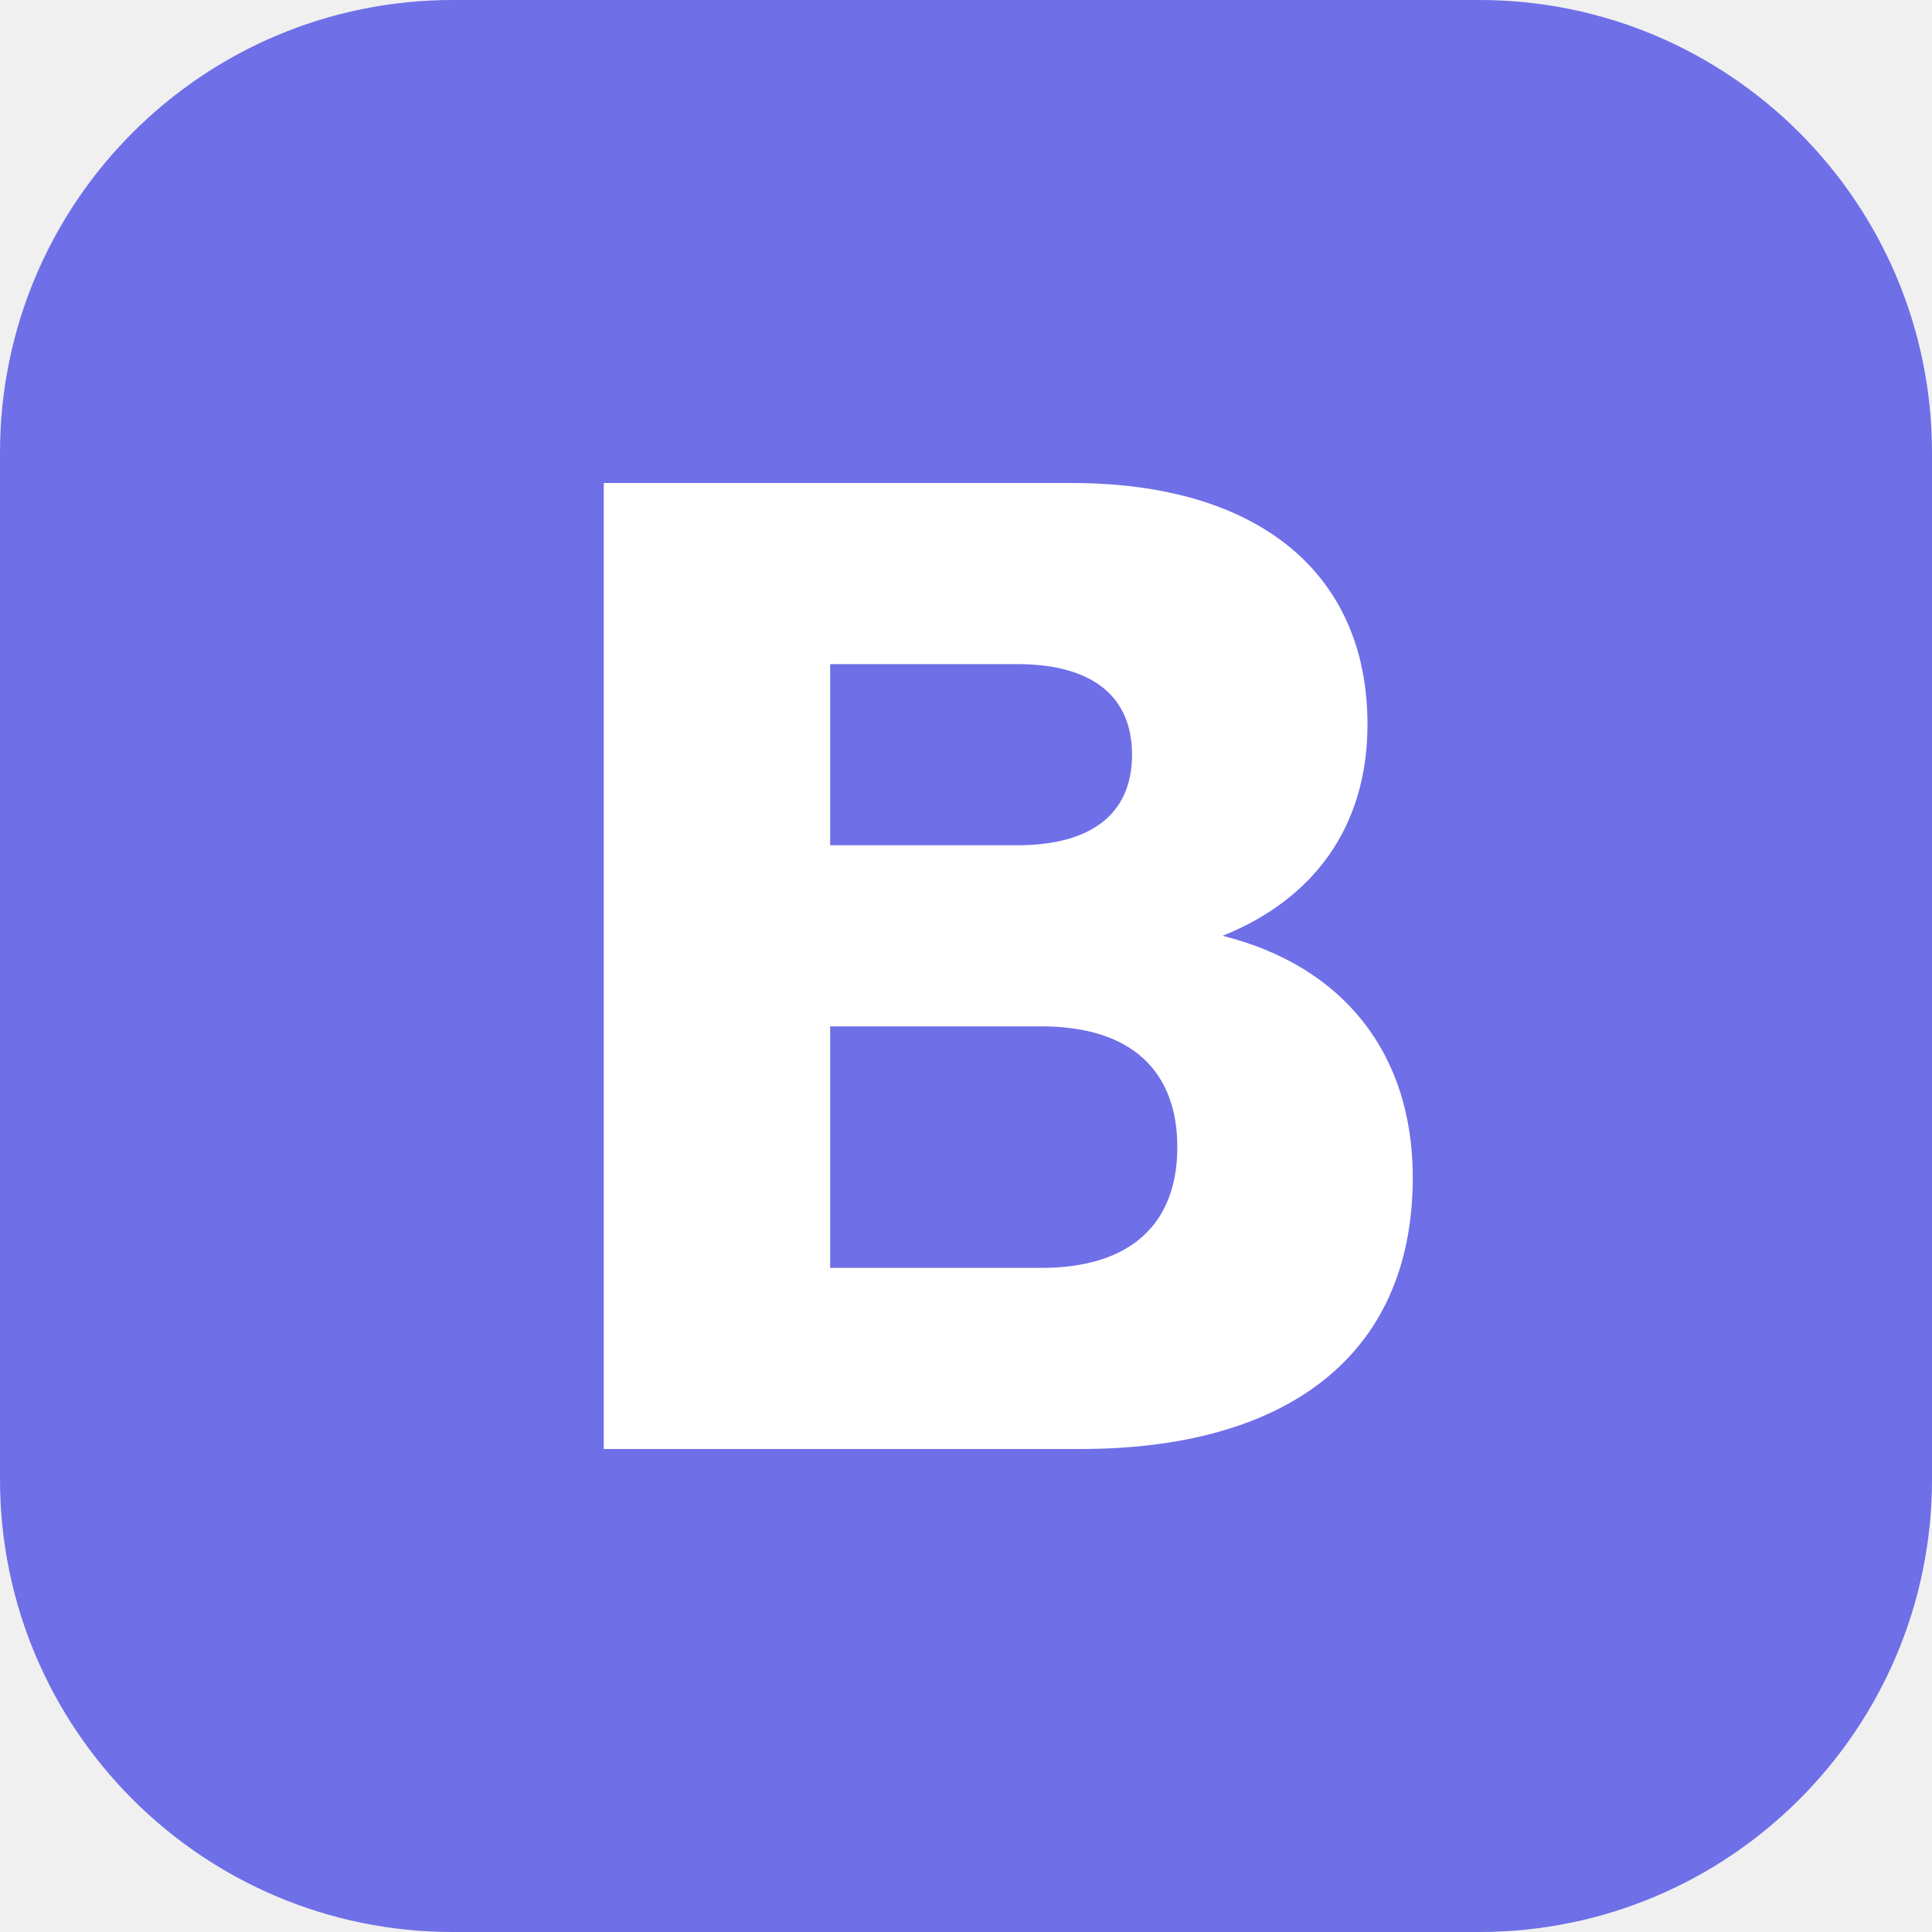
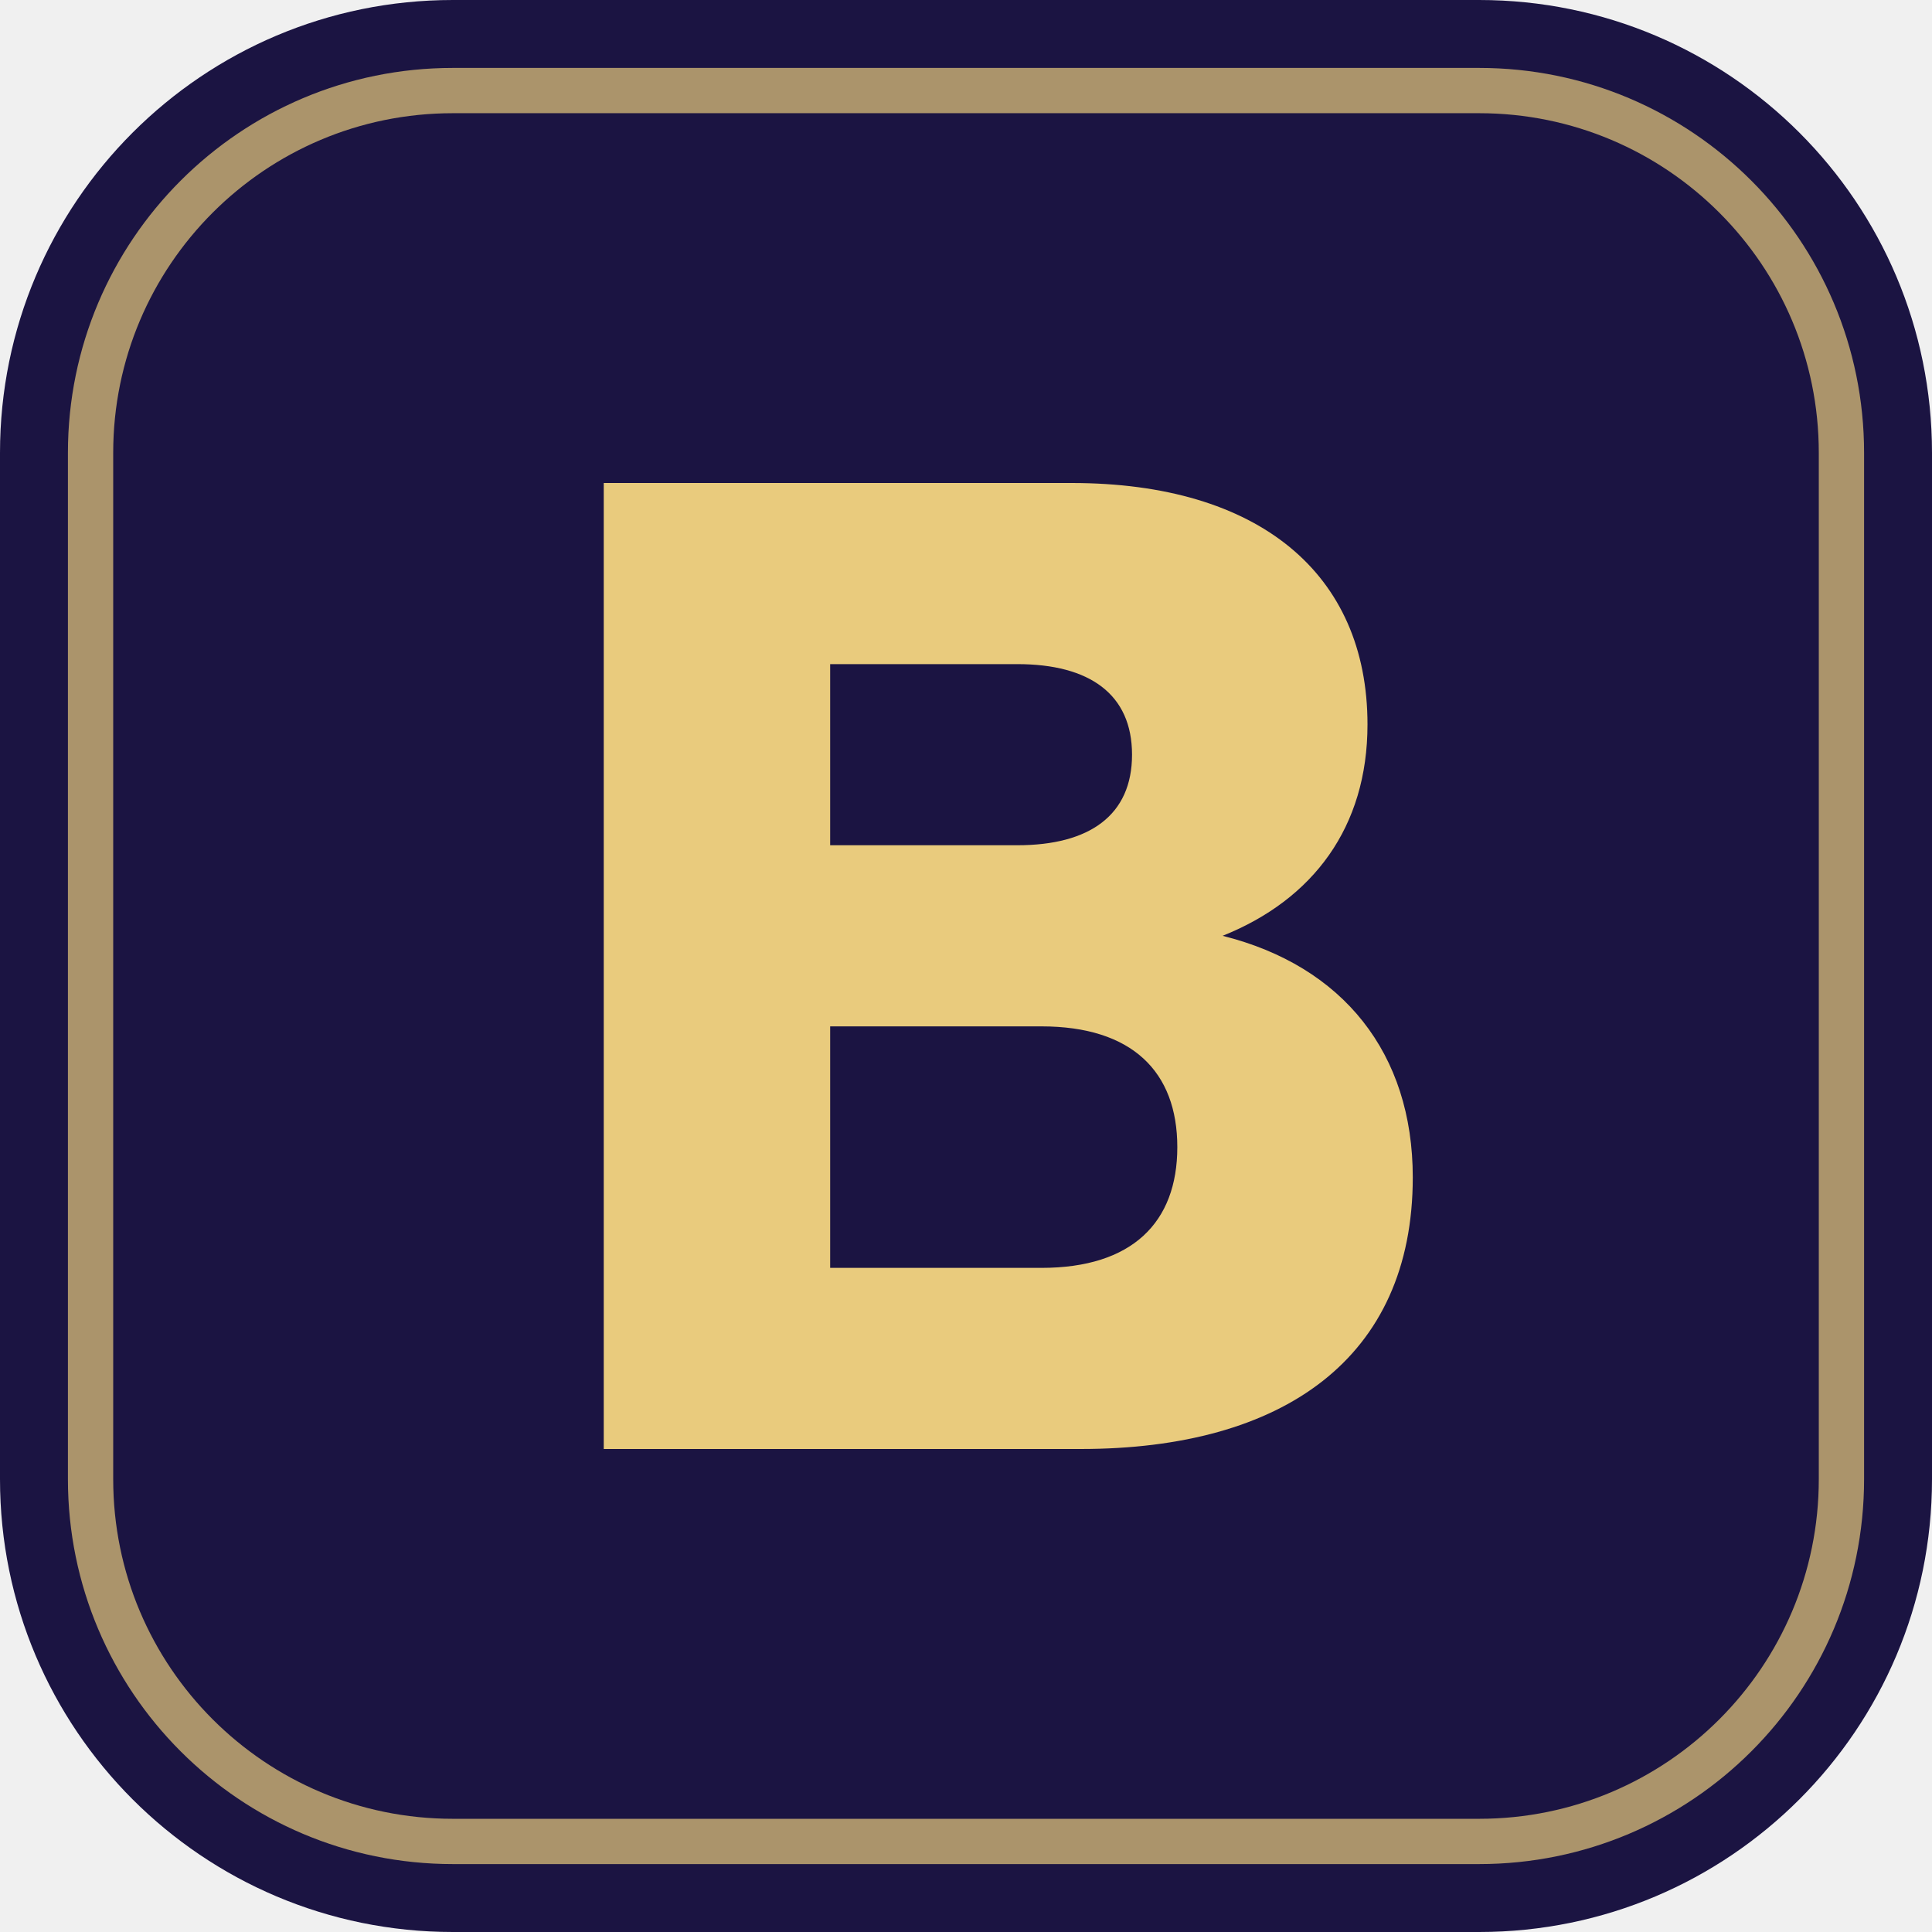
<svg xmlns="http://www.w3.org/2000/svg" viewBox="0 0 64 64">
-   <rect width="64" height="64" rx="15" fill="#6f6fe8" />
-   <path fill="#ffffff" fill-rule="evenodd" d="M20 16h15.5c6.2 0 9.8 3 9.8 8 0 3.4-1.8 5.8-4.8 7 4 1 6.3 3.9 6.3 8 0 6-4.3 9-11 9H20zM27.5 22v6h6.2c2.4 0 3.8-1 3.8-3s-1.4-3-3.8-3zM27.5 34v8h7c3 0 4.5-1.5 4.5-4s-1.5-4-4.5-4z" />
+   <rect width="64" height="64" rx="15" fill="#1b1442" />
+   <rect x="3" y="3" width="58" height="58" rx="12" fill="none" stroke="#e9cb7d" stroke-opacity=".7" stroke-width="1.5" />
+   <path fill="#e9cb7d" fill-rule="evenodd" d="M20 16h15.5c6.2 0 9.8 3 9.8 8 0 3.4-1.8 5.8-4.8 7 4 1 6.3 3.9 6.3 8 0 6-4.3 9-11 9H20zM27.5 22v6h6.2c2.4 0 3.8-1 3.8-3s-1.4-3-3.8-3zM27.5 34v8h7c3 0 4.5-1.5 4.5-4s-1.5-4-4.5-4z" />
</svg>
